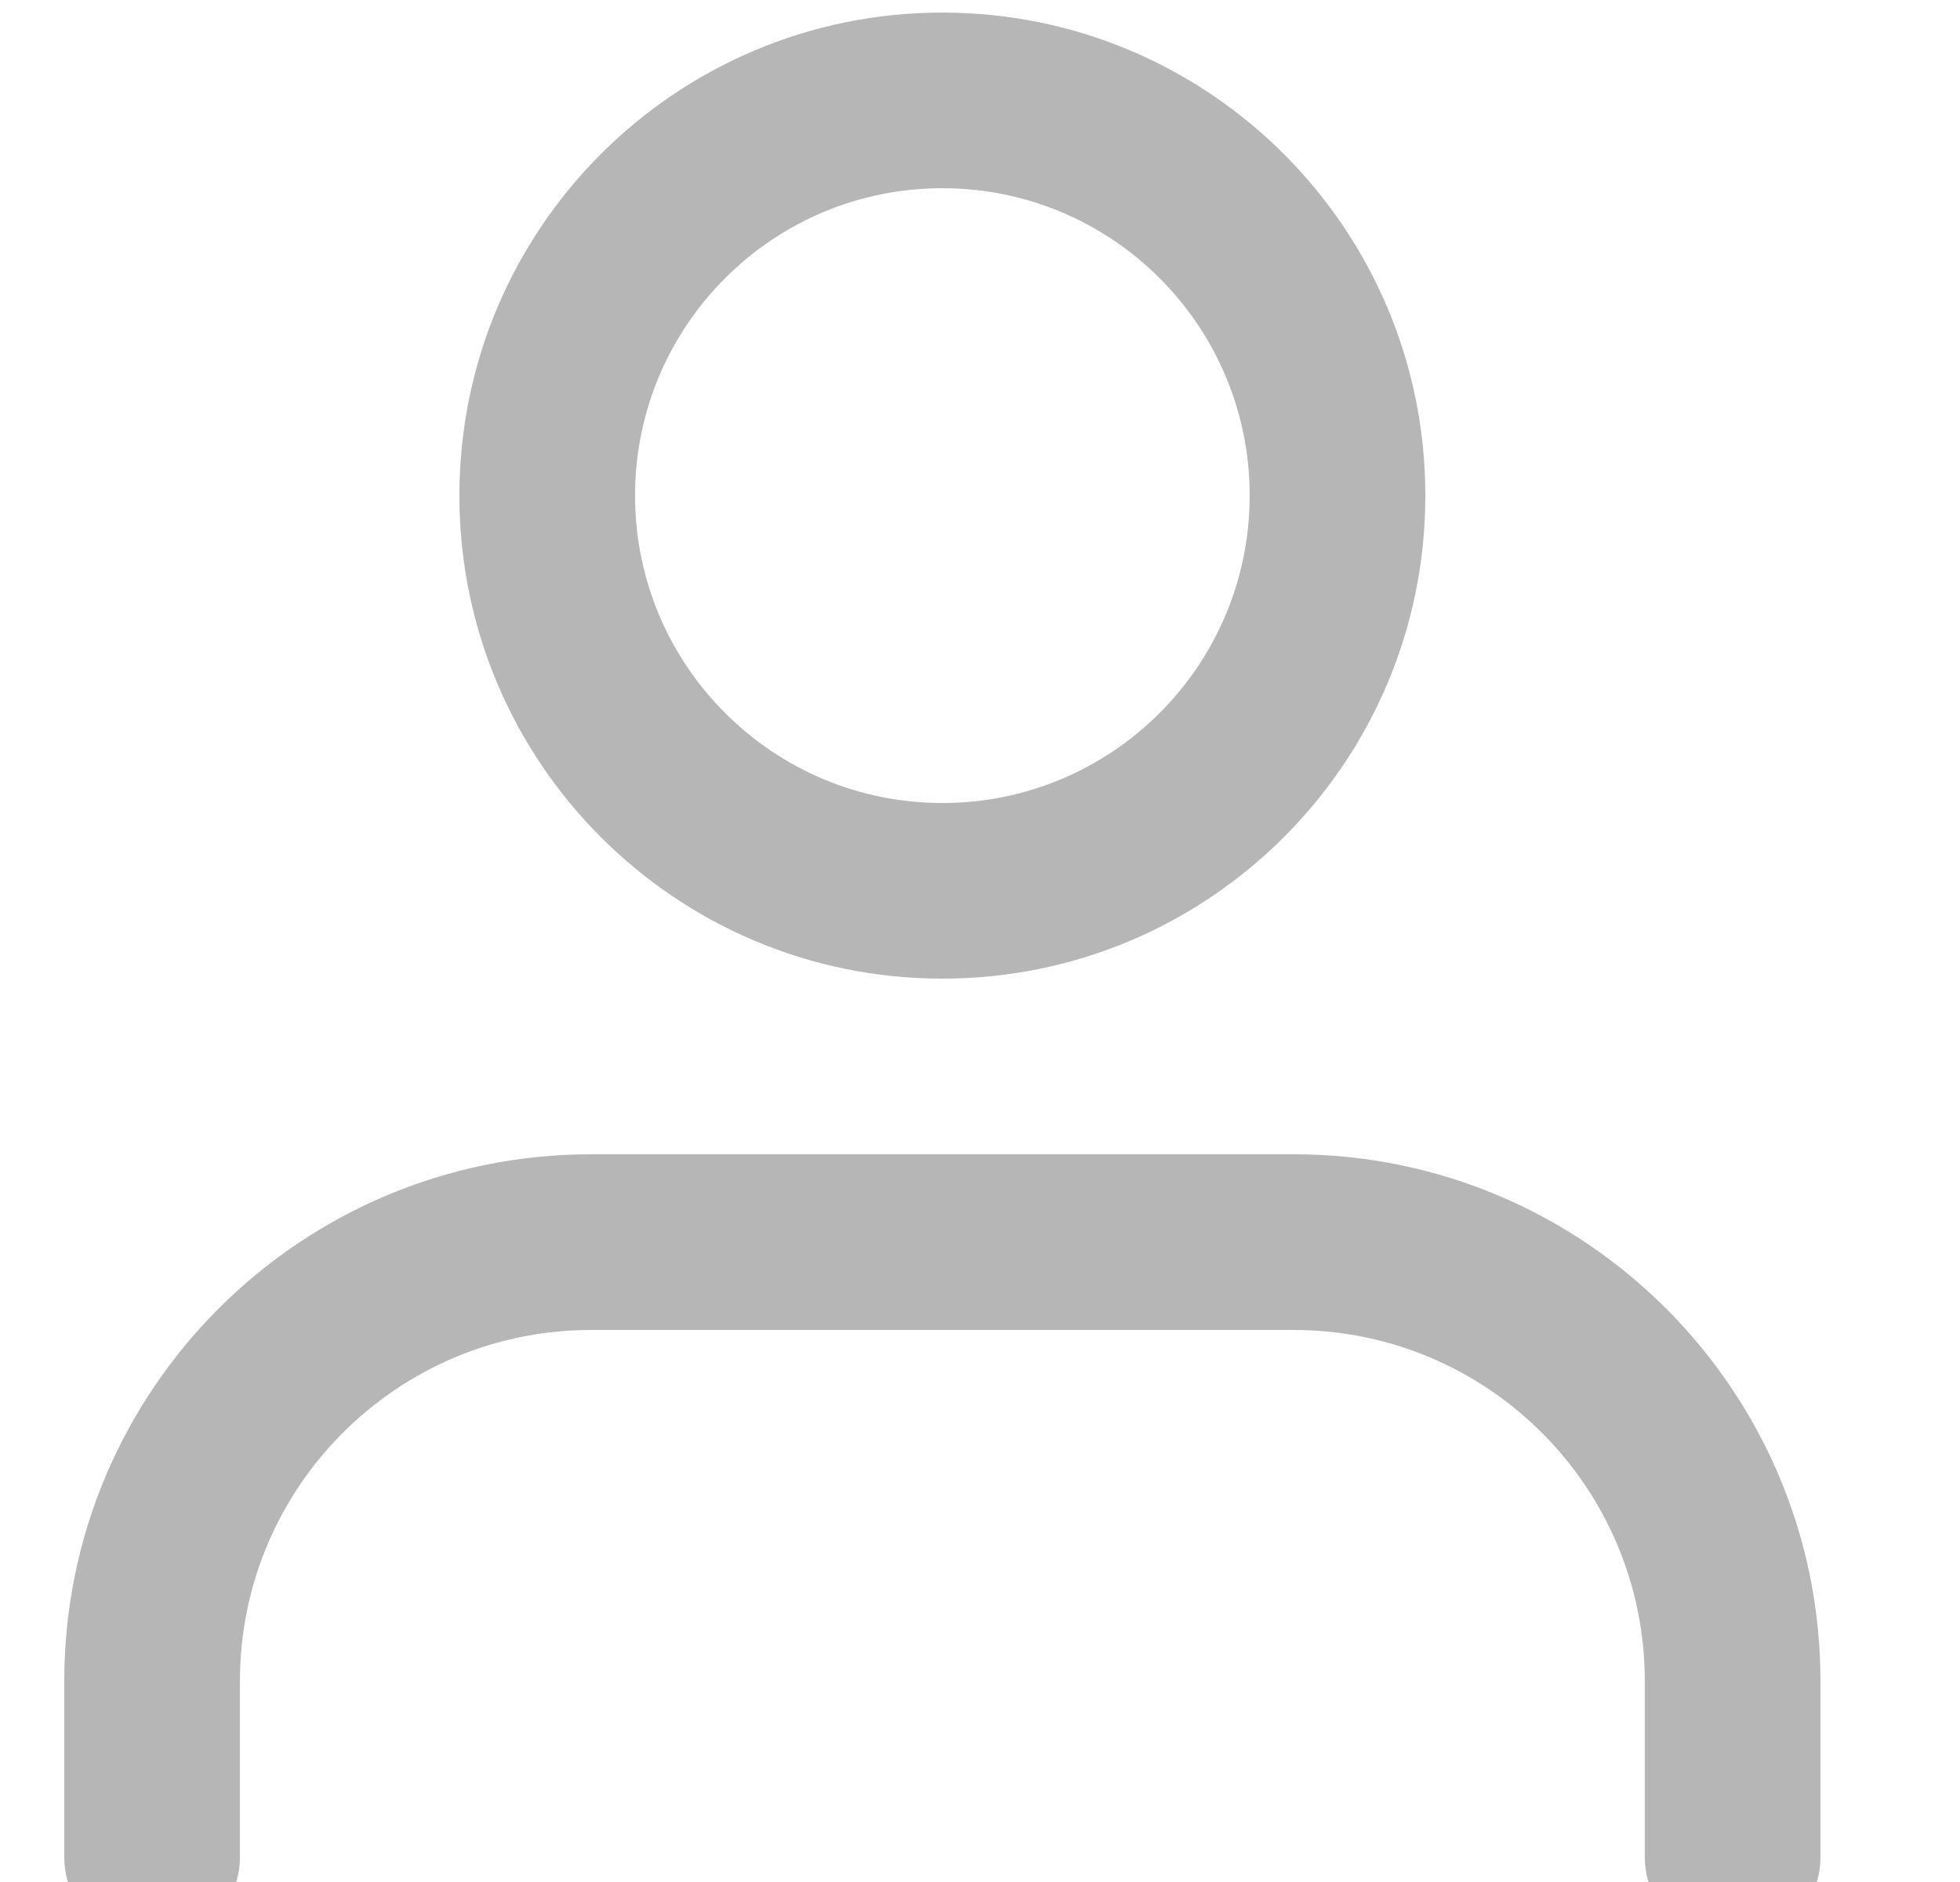
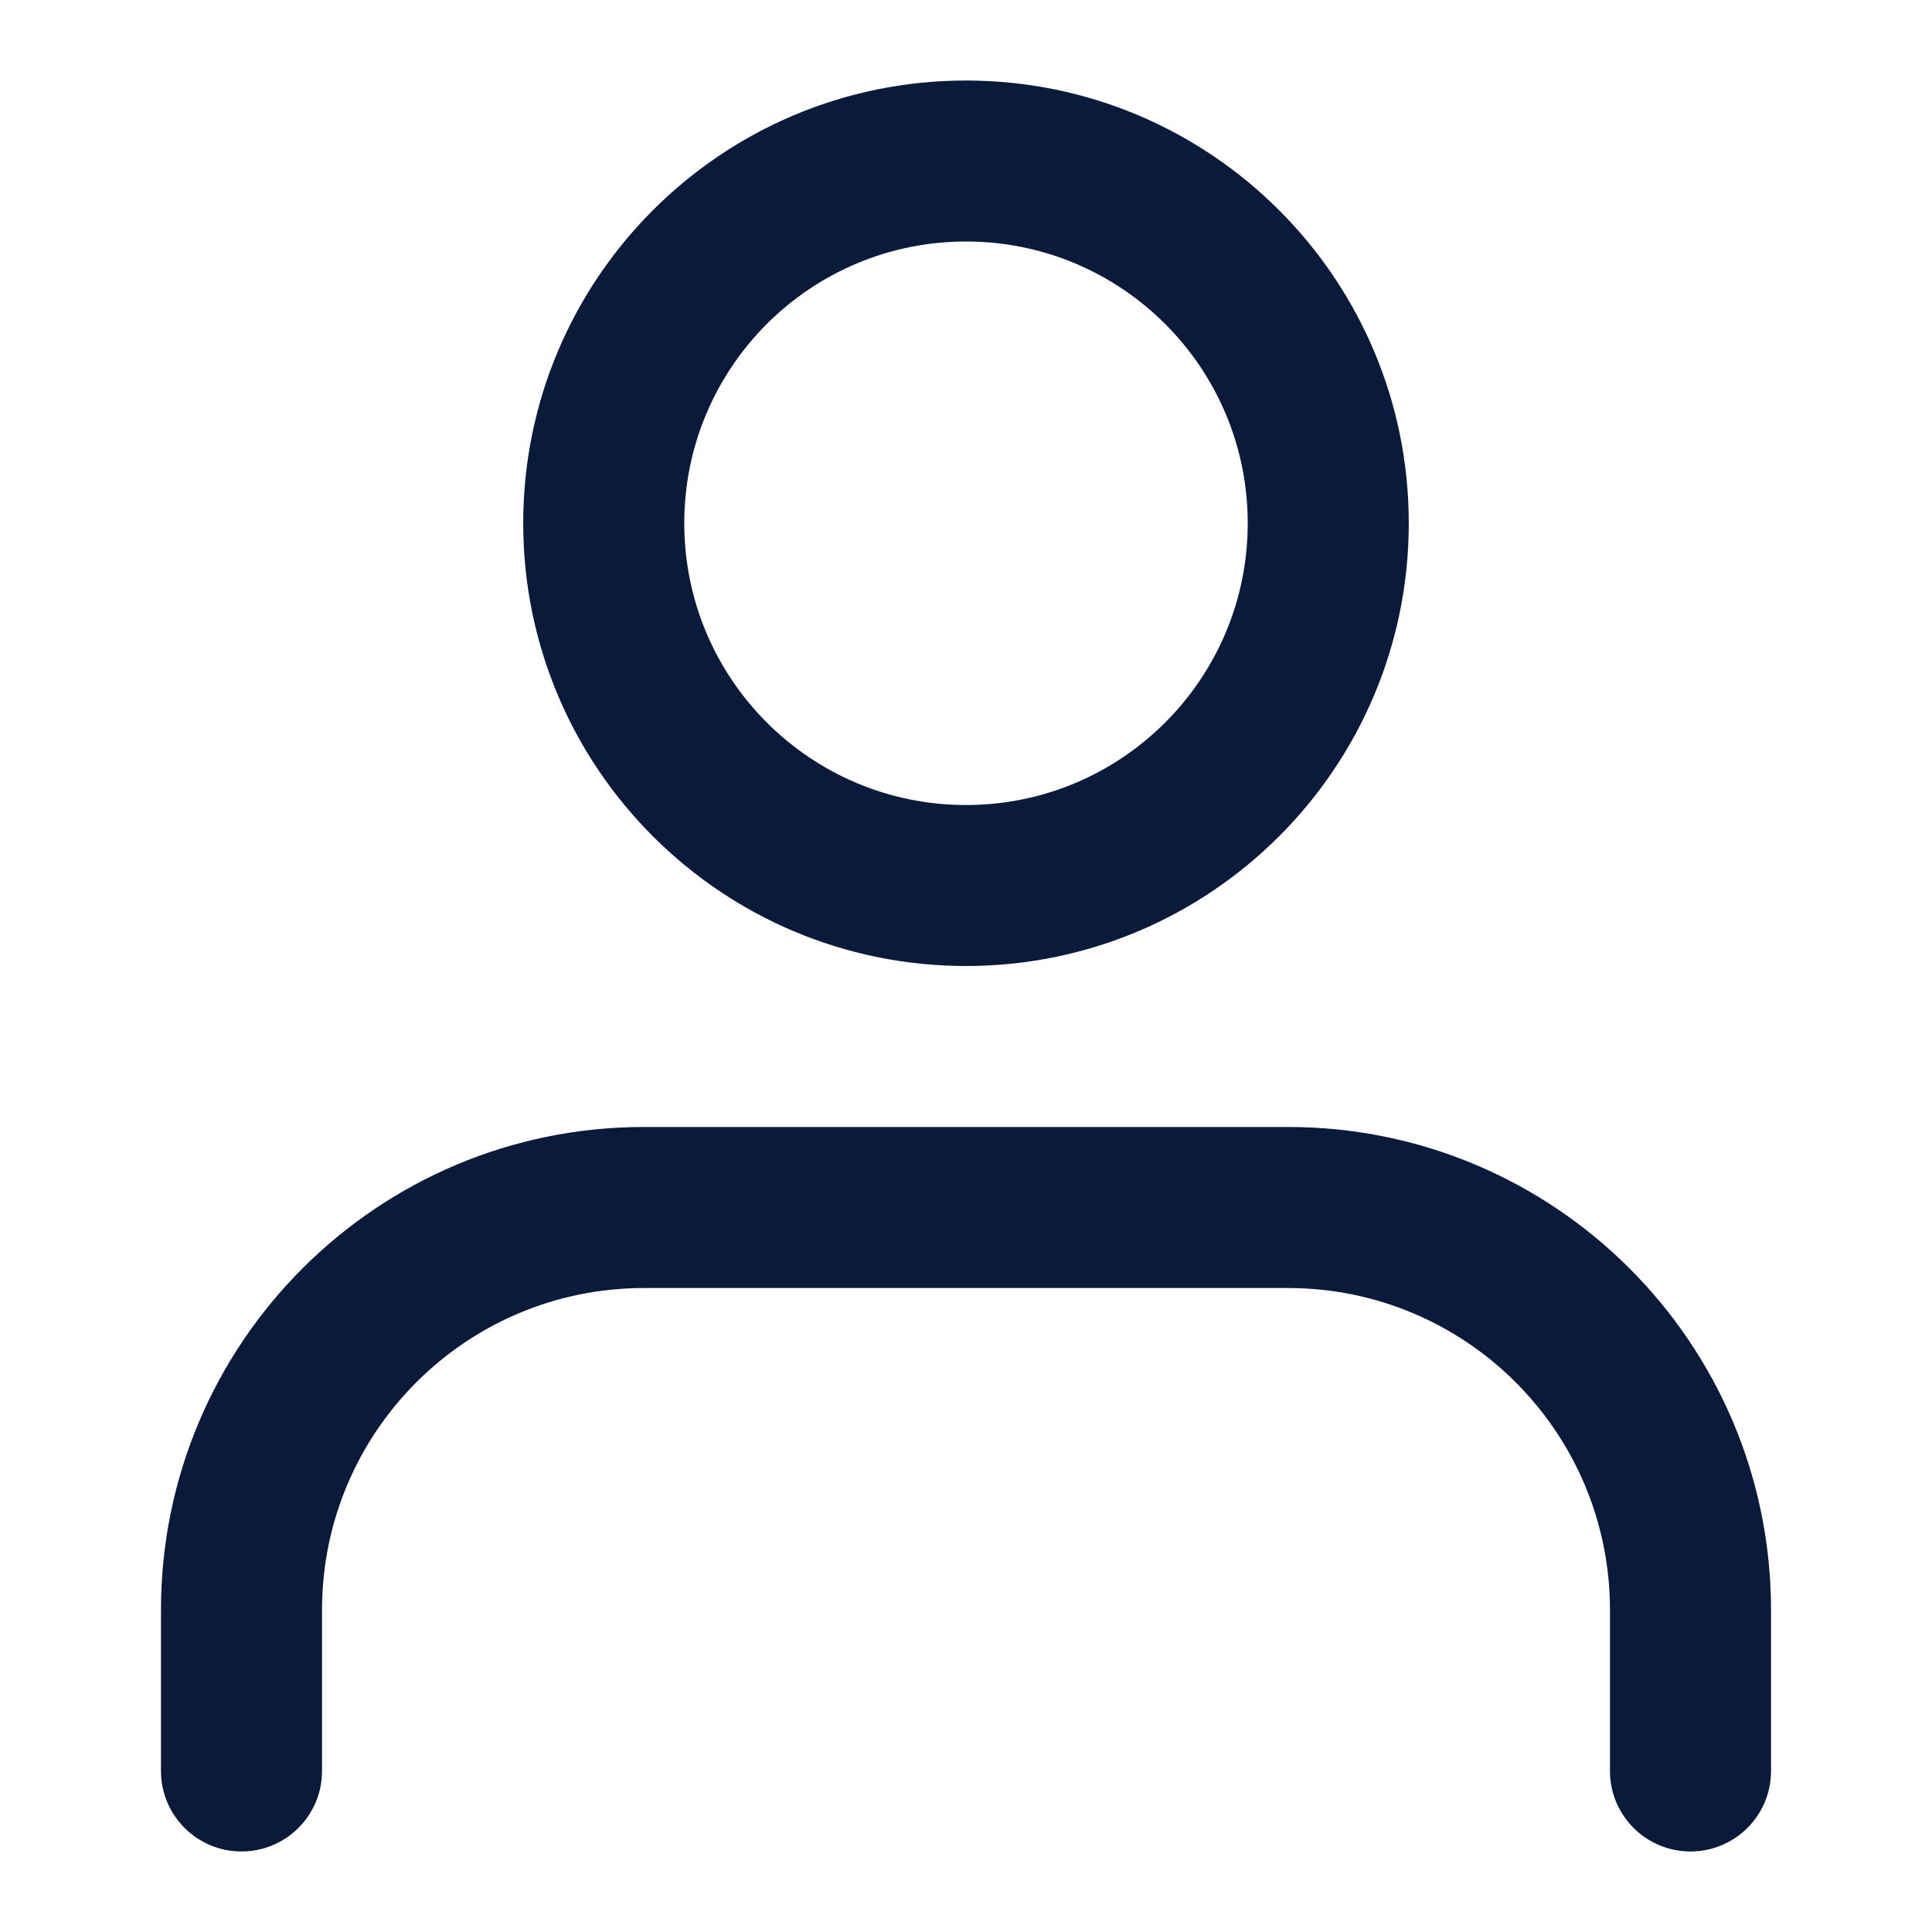
- <svg xmlns="http://www.w3.org/2000/svg" width="25" height="24" viewBox="0 0 25 25" fill="none">
-   <path fill-rule="evenodd" clip-rule="evenodd" d="M12 0.167C8.456 0.167 5.583 3.04 5.583 6.583C5.583 10.127 8.456 13 12 13C15.544 13 18.417 10.127 18.417 6.583C18.417 3.04 15.544 0.167 12 0.167ZM7.917 6.583C7.917 4.328 9.745 2.5 12 2.5C14.255 2.5 16.083 4.328 16.083 6.583C16.083 8.839 14.255 10.667 12 10.667C9.745 10.667 7.917 8.839 7.917 6.583Z" fill="#B6B6B6" />
-   <path d="M7.333 15.333C3.467 15.333 0.333 18.467 0.333 22.333V24.667C0.333 25.311 0.856 25.833 1.5 25.833C2.144 25.833 2.667 25.311 2.667 24.667V22.333C2.667 19.756 4.756 17.667 7.333 17.667H16.667C19.244 17.667 21.333 19.756 21.333 22.333V24.667C21.333 25.311 21.856 25.833 22.5 25.833C23.144 25.833 23.667 25.311 23.667 24.667V22.333C23.667 18.467 20.533 15.333 16.667 15.333H7.333Z" fill="#B6B6B6" />
+ <svg xmlns="http://www.w3.org/2000/svg" width="28" height="28" viewBox="0 0 28 28" fill="none">
+   <path fill-rule="evenodd" clip-rule="evenodd" d="M14 1.167C10.456 1.167 7.583 4.04 7.583 7.583C7.583 11.127 10.456 14 14 14C17.544 14 20.417 11.127 20.417 7.583C20.417 4.04 17.544 1.167 14 1.167ZM9.917 7.583C9.917 5.328 11.745 3.5 14 3.5C16.255 3.5 18.083 5.328 18.083 7.583C18.083 9.839 16.255 11.667 14 11.667C11.745 11.667 9.917 9.839 9.917 7.583Z" fill="#0A1A3A" />
+   <path d="M9.333 16.333C5.467 16.333 2.333 19.467 2.333 23.333V25.667C2.333 26.311 2.856 26.833 3.5 26.833C4.144 26.833 4.667 26.311 4.667 25.667V23.333C4.667 20.756 6.756 18.667 9.333 18.667H18.667C21.244 18.667 23.333 20.756 23.333 23.333V25.667C23.333 26.311 23.856 26.833 24.5 26.833C25.144 26.833 25.667 26.311 25.667 25.667V23.333C25.667 19.467 22.533 16.333 18.667 16.333H9.333Z" fill="#0A1A3A" />
</svg>
